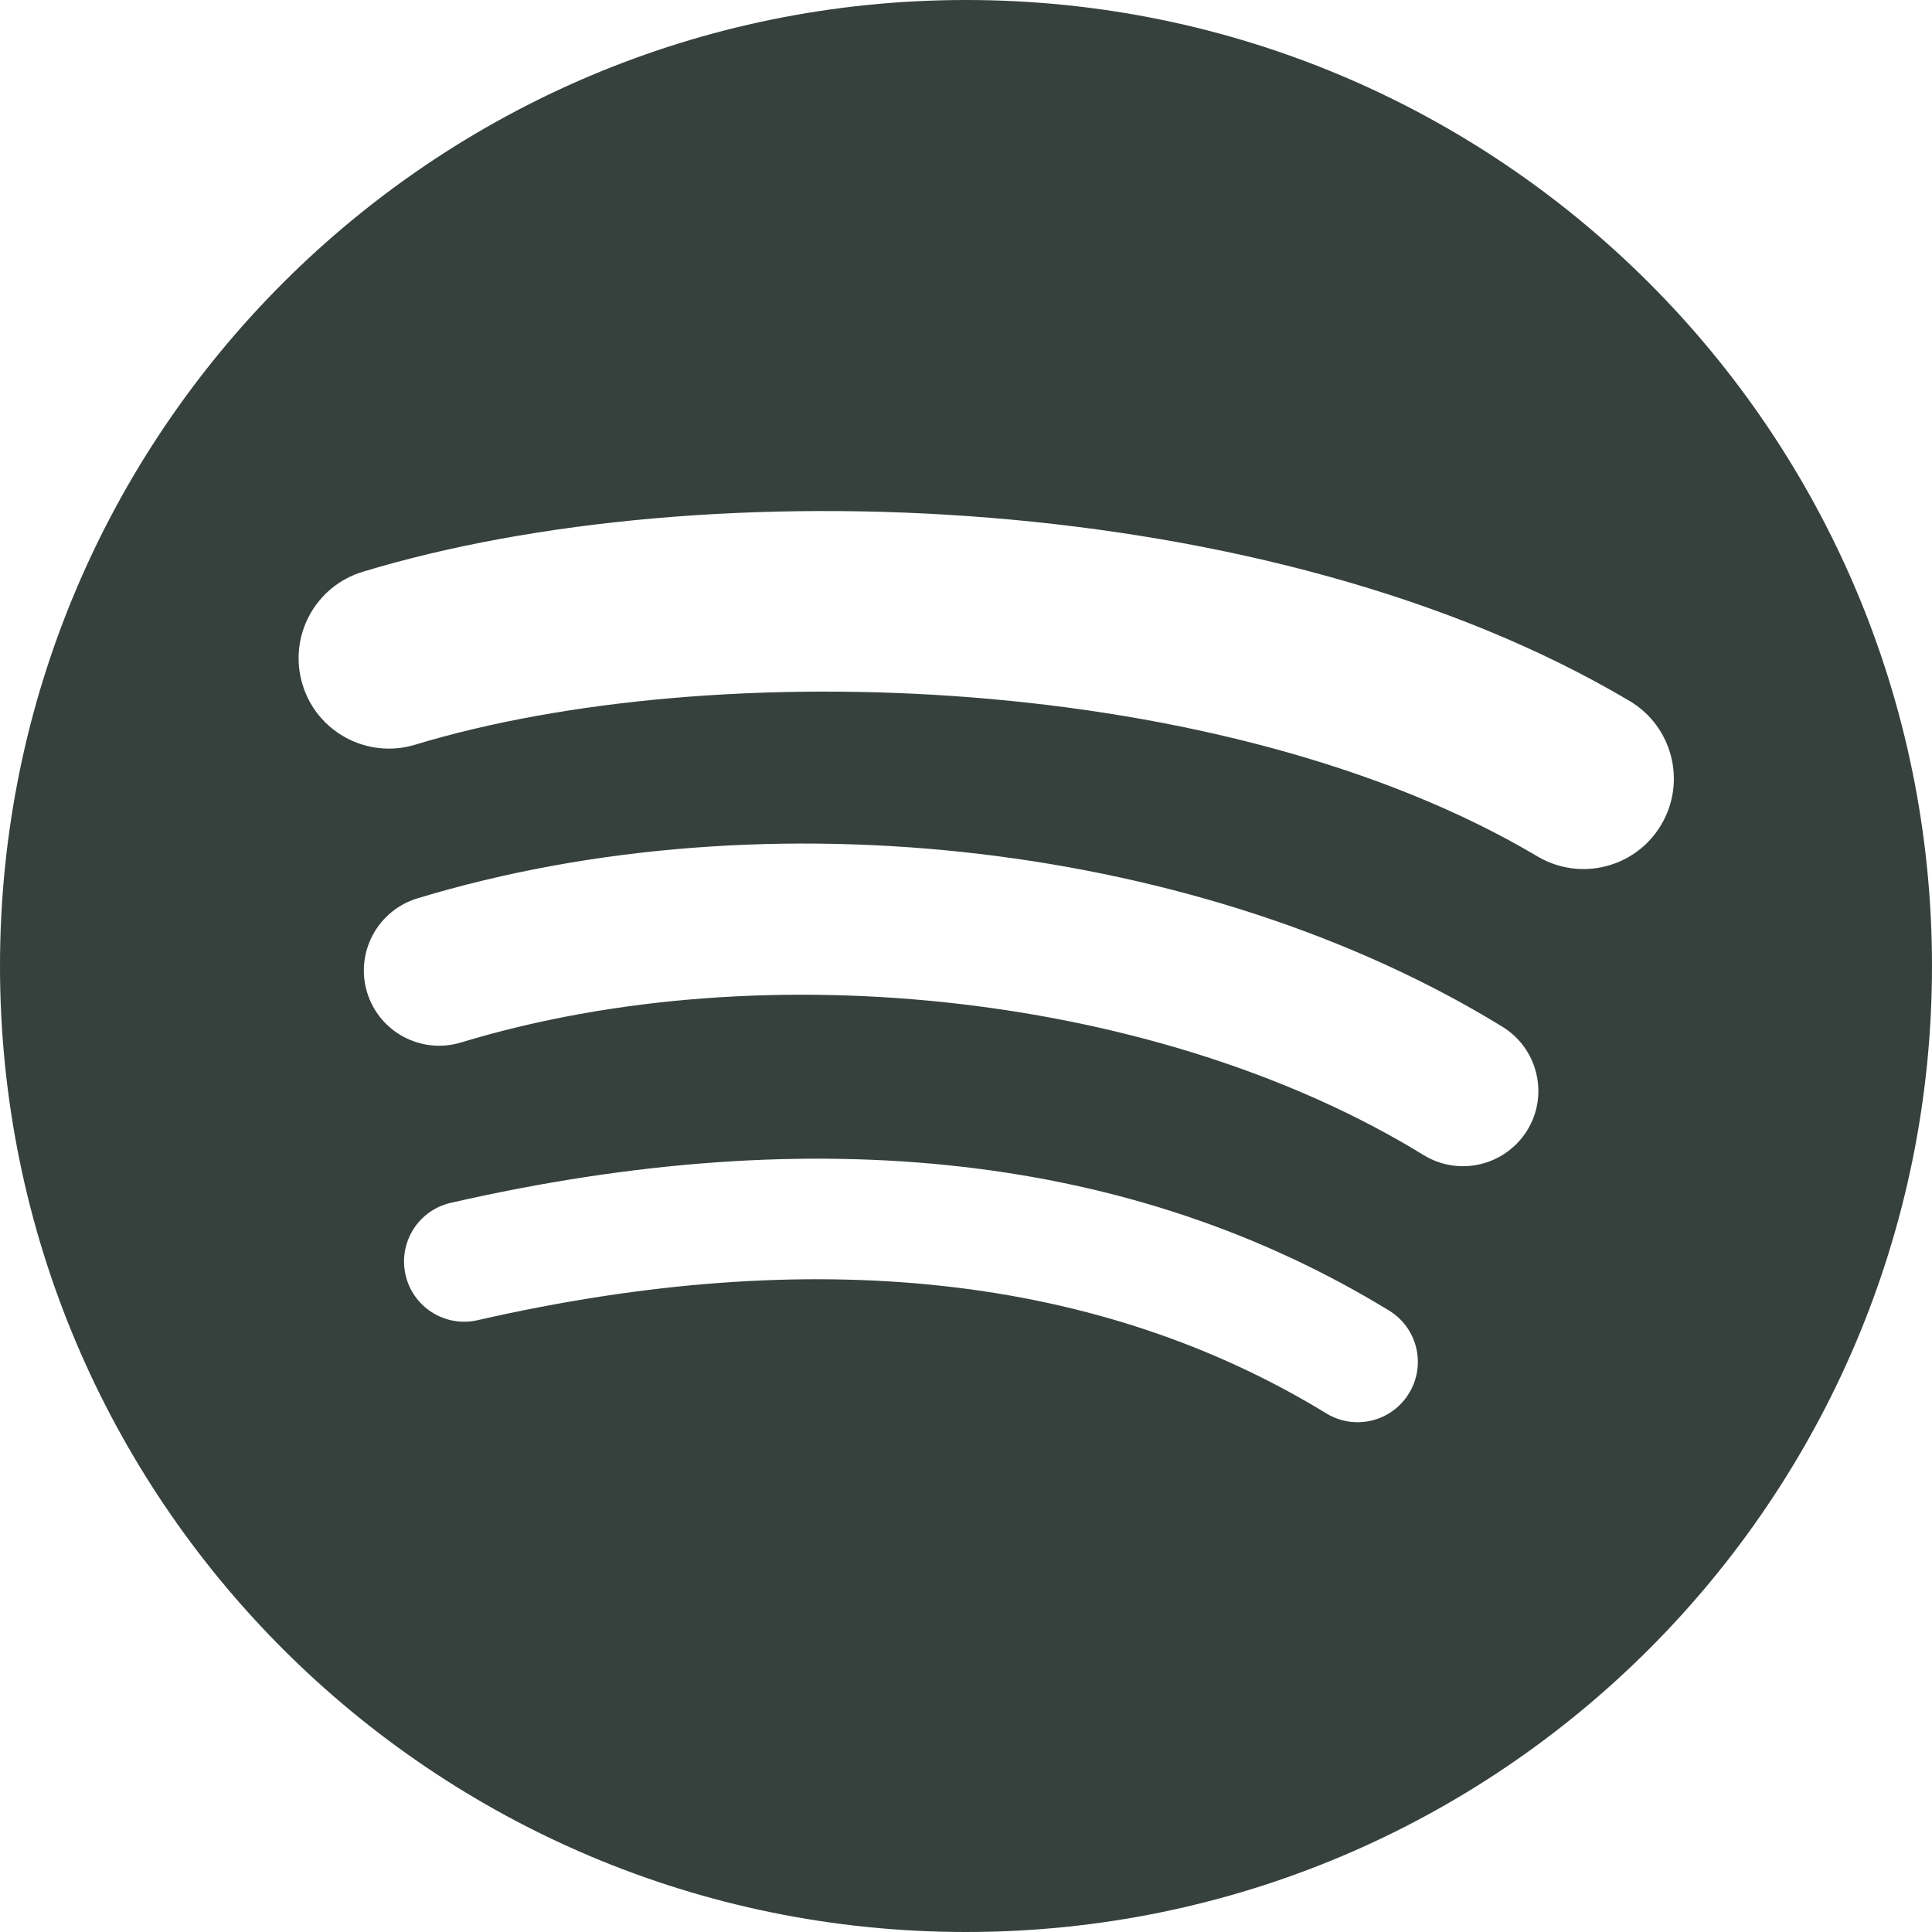
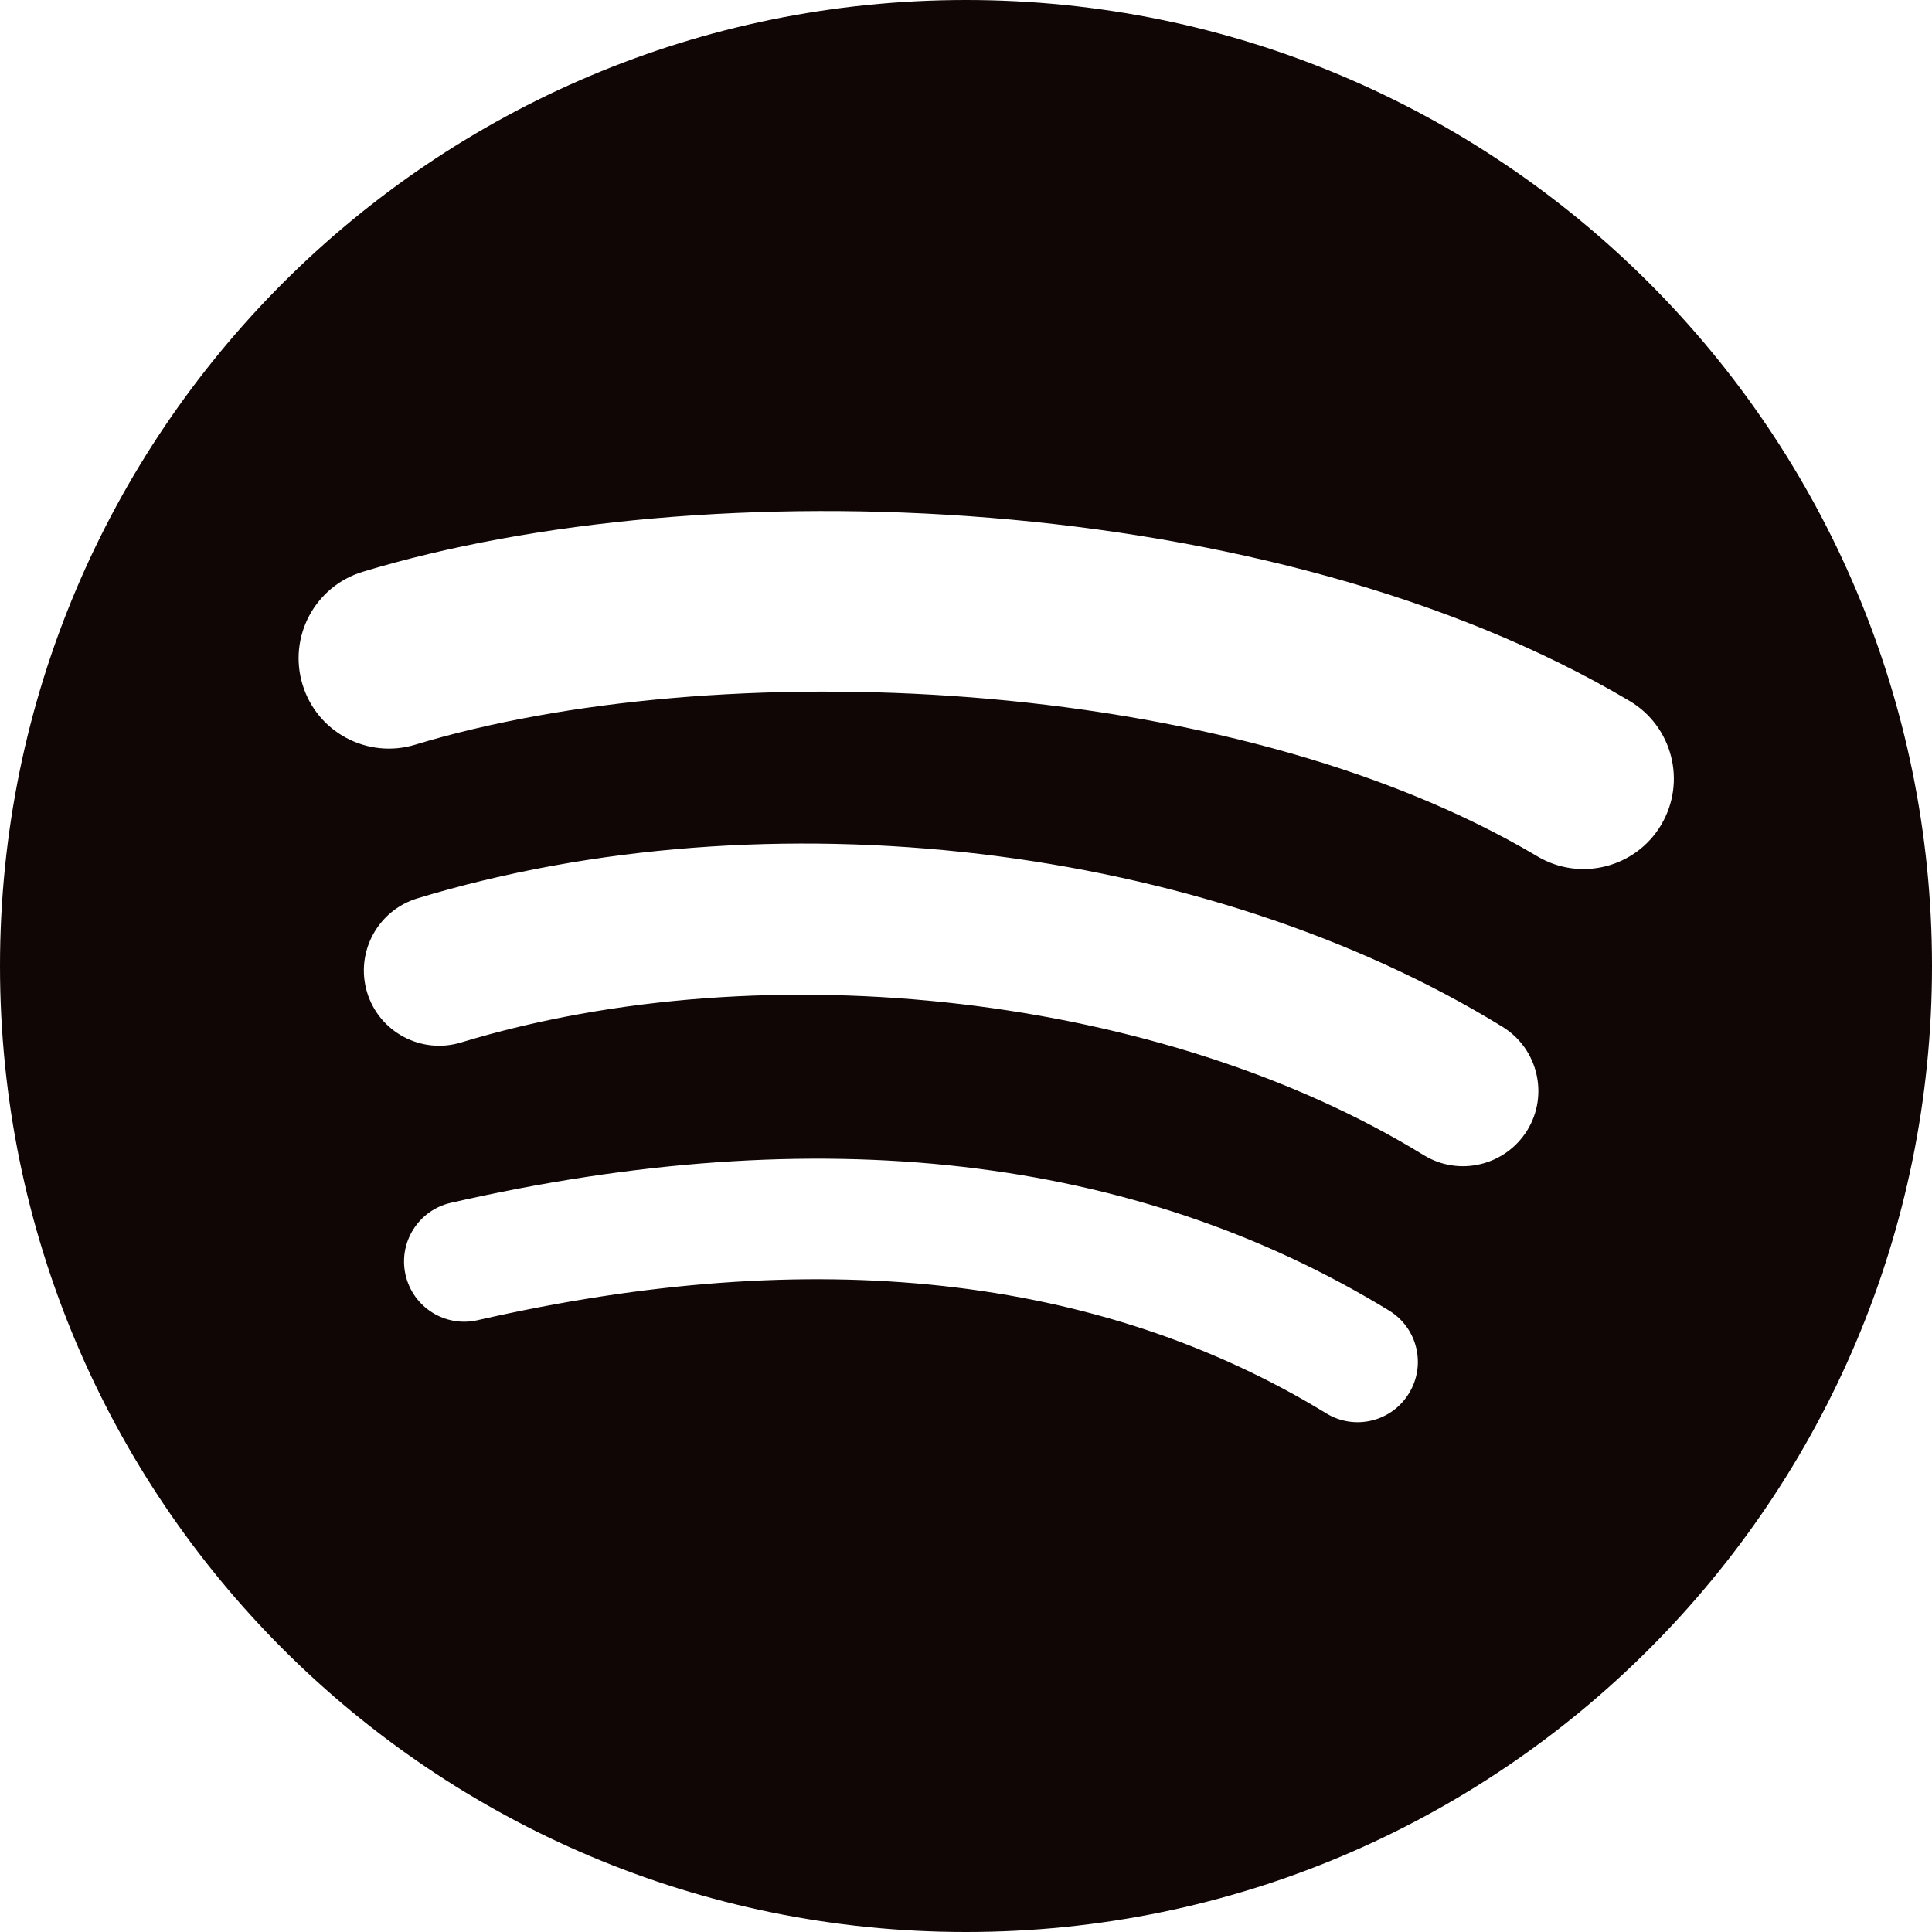
<svg xmlns="http://www.w3.org/2000/svg" width="24" height="24" fill-rule="evenodd" clip-rule="evenodd">
-   <path d="M19.098 10.638c-3.868-2.297-10.248-2.508-13.941-1.387-.593.18-1.22-.155-1.399-.748-.18-.593.154-1.22.748-1.4 4.239-1.287 11.285-1.038 15.738 1.605.533.317.708 1.005.392 1.538-.316.533-1.005.709-1.538.392zm-.126 3.403c-.272.44-.847.578-1.287.308-3.225-1.982-8.142-2.557-11.958-1.399-.494.15-1.017-.129-1.167-.623-.149-.495.13-1.016.624-1.167 4.358-1.322 9.776-.682 13.48 1.595.44.27.578.847.308 1.286zm-1.469 3.267c-.215.354-.676.465-1.028.249-2.818-1.722-6.365-2.111-10.542-1.157-.402.092-.803-.16-.895-.562-.092-.403.159-.804.562-.896 4.571-1.045 8.492-.595 11.655 1.338.353.215.464.676.248 1.028zm-5.503-17.308c-6.627 0-12 5.373-12 12 0 6.628 5.373 12 12 12 6.628 0 12-5.372 12-12 0-6.627-5.372-12-12-12z" fill="#36413E" />
+   <path d="M19.098 10.638c-3.868-2.297-10.248-2.508-13.941-1.387-.593.18-1.22-.155-1.399-.748-.18-.593.154-1.22.748-1.4 4.239-1.287 11.285-1.038 15.738 1.605.533.317.708 1.005.392 1.538-.316.533-1.005.709-1.538.392zm-.126 3.403c-.272.44-.847.578-1.287.308-3.225-1.982-8.142-2.557-11.958-1.399-.494.15-1.017-.129-1.167-.623-.149-.495.13-1.016.624-1.167 4.358-1.322 9.776-.682 13.48 1.595.44.27.578.847.308 1.286zm-1.469 3.267c-.215.354-.676.465-1.028.249-2.818-1.722-6.365-2.111-10.542-1.157-.402.092-.803-.16-.895-.562-.092-.403.159-.804.562-.896 4.571-1.045 8.492-.595 11.655 1.338.353.215.464.676.248 1.028zm-5.503-17.308c-6.627 0-12 5.373-12 12 0 6.628 5.373 12 12 12 6.628 0 12-5.372 12-12 0-6.627-5.372-12-12-12z" fill="#0F0605" />
</svg>
